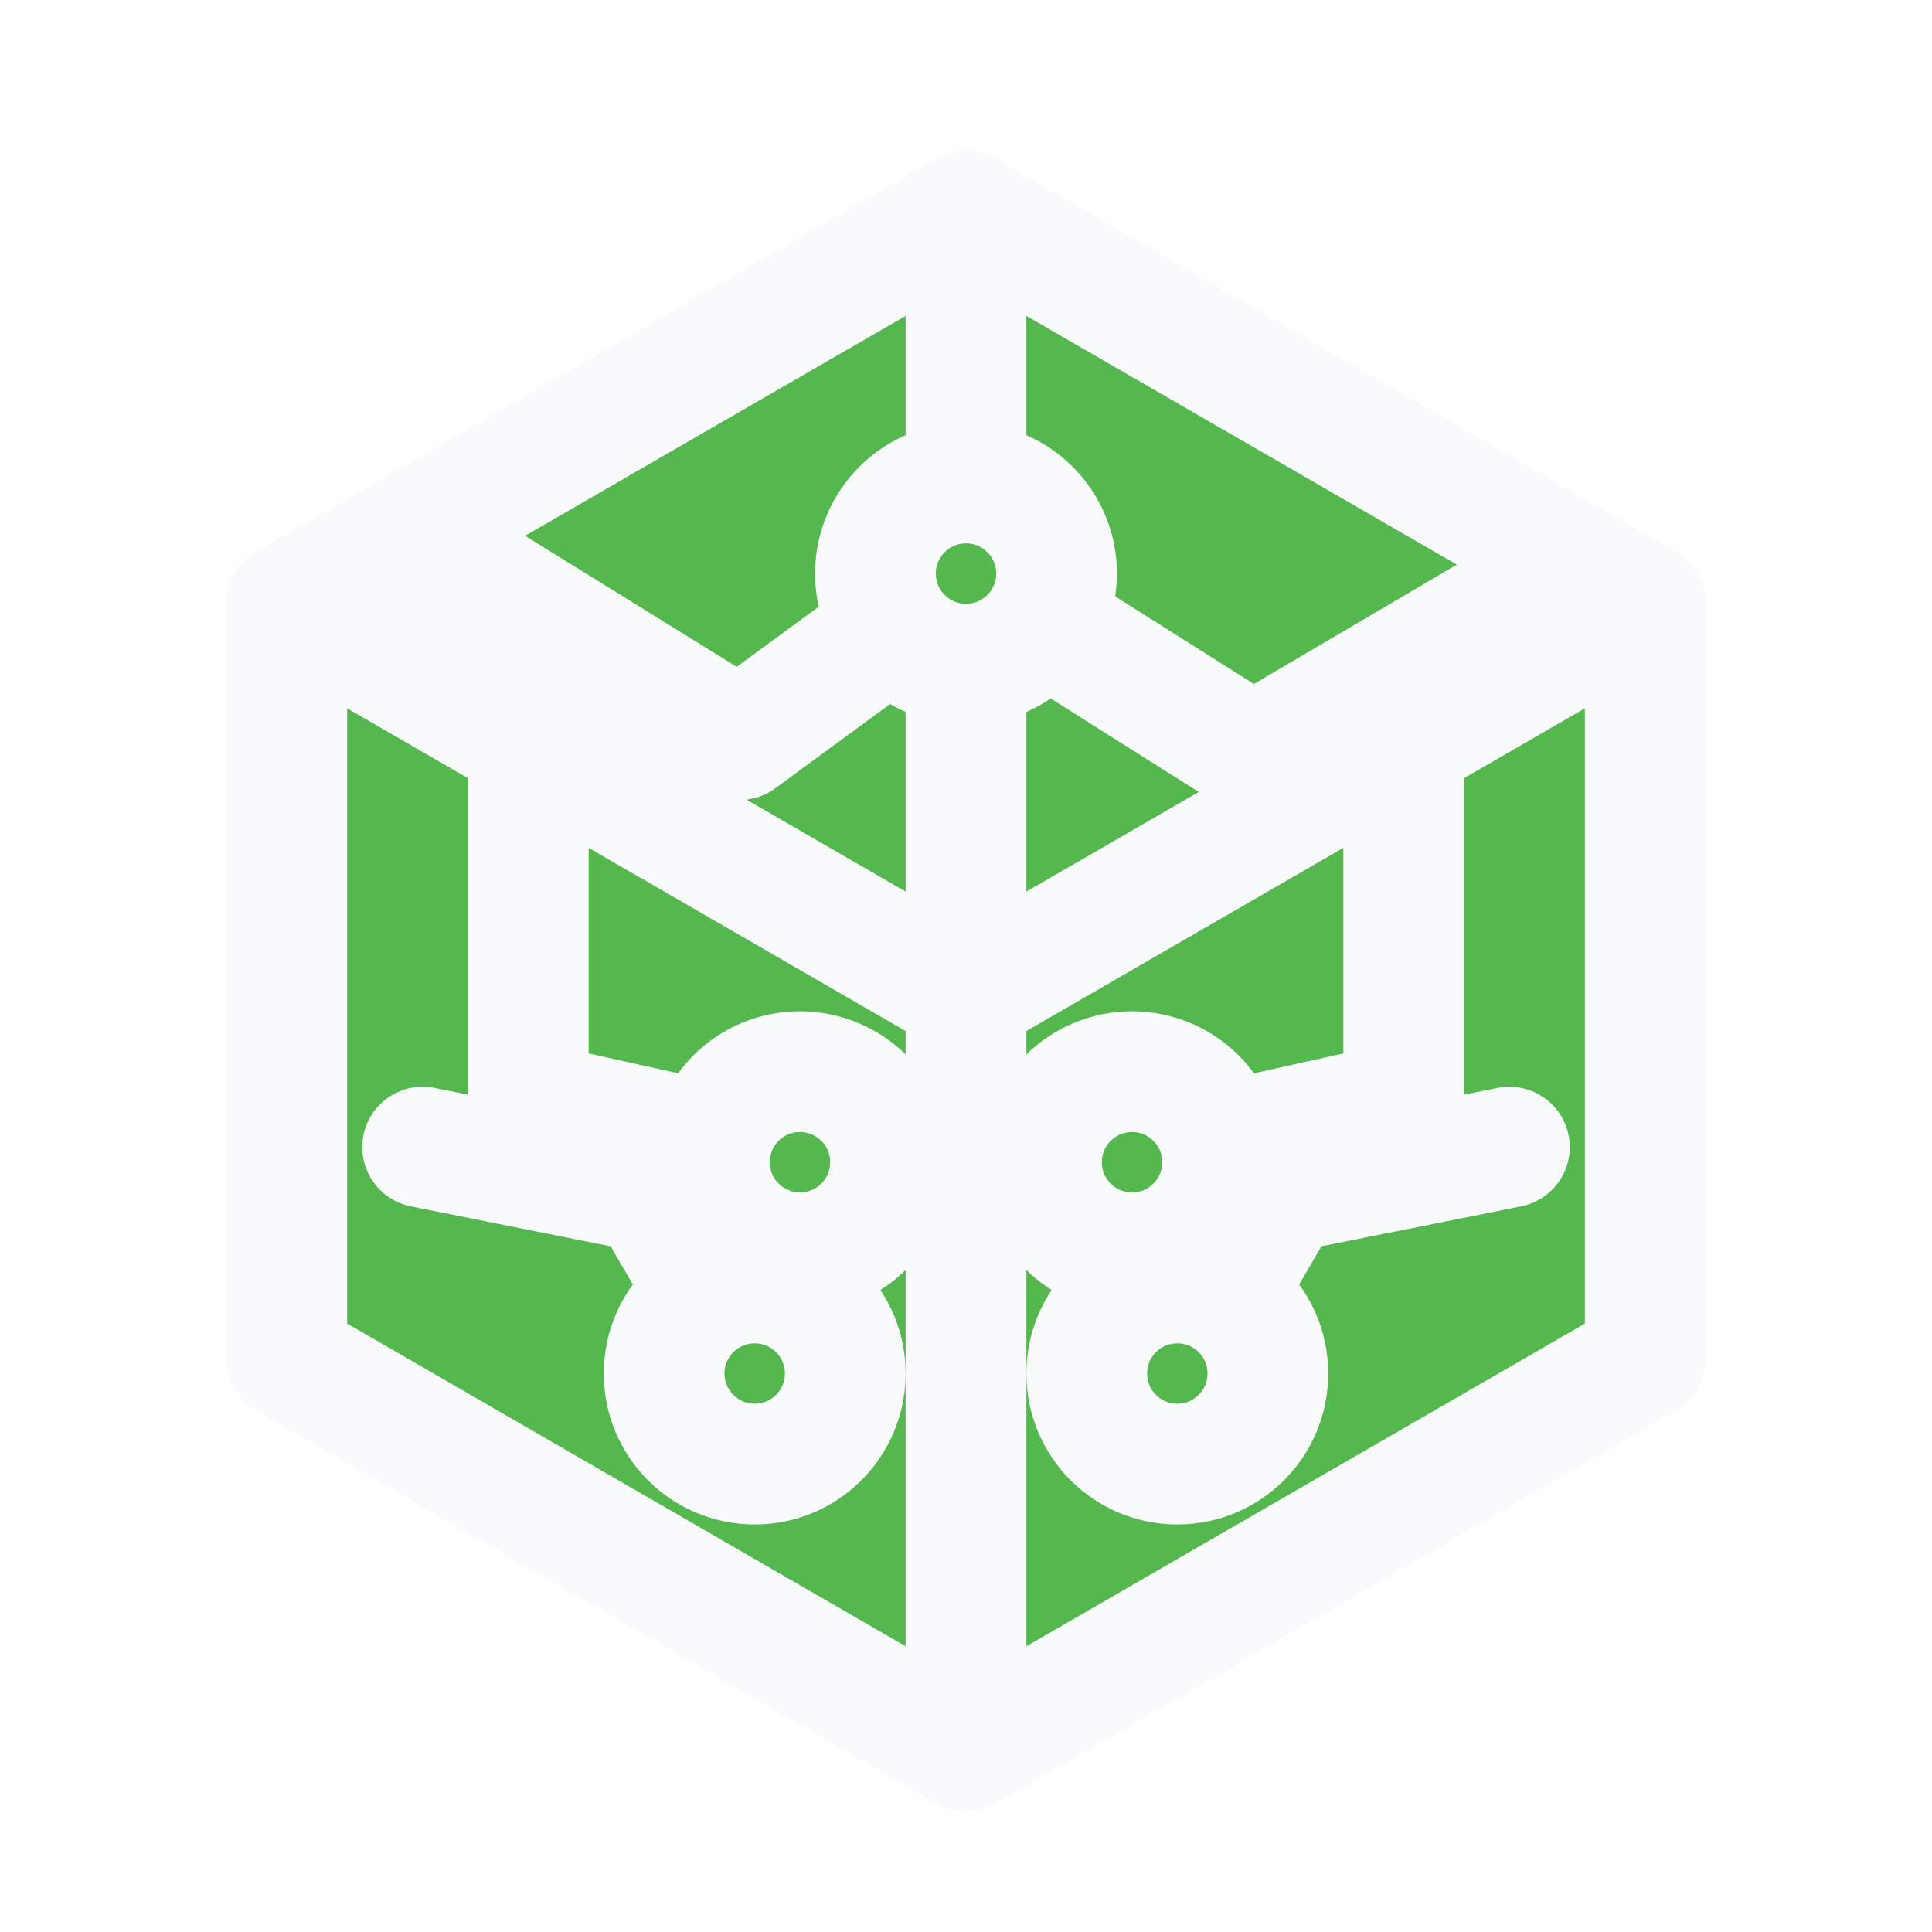
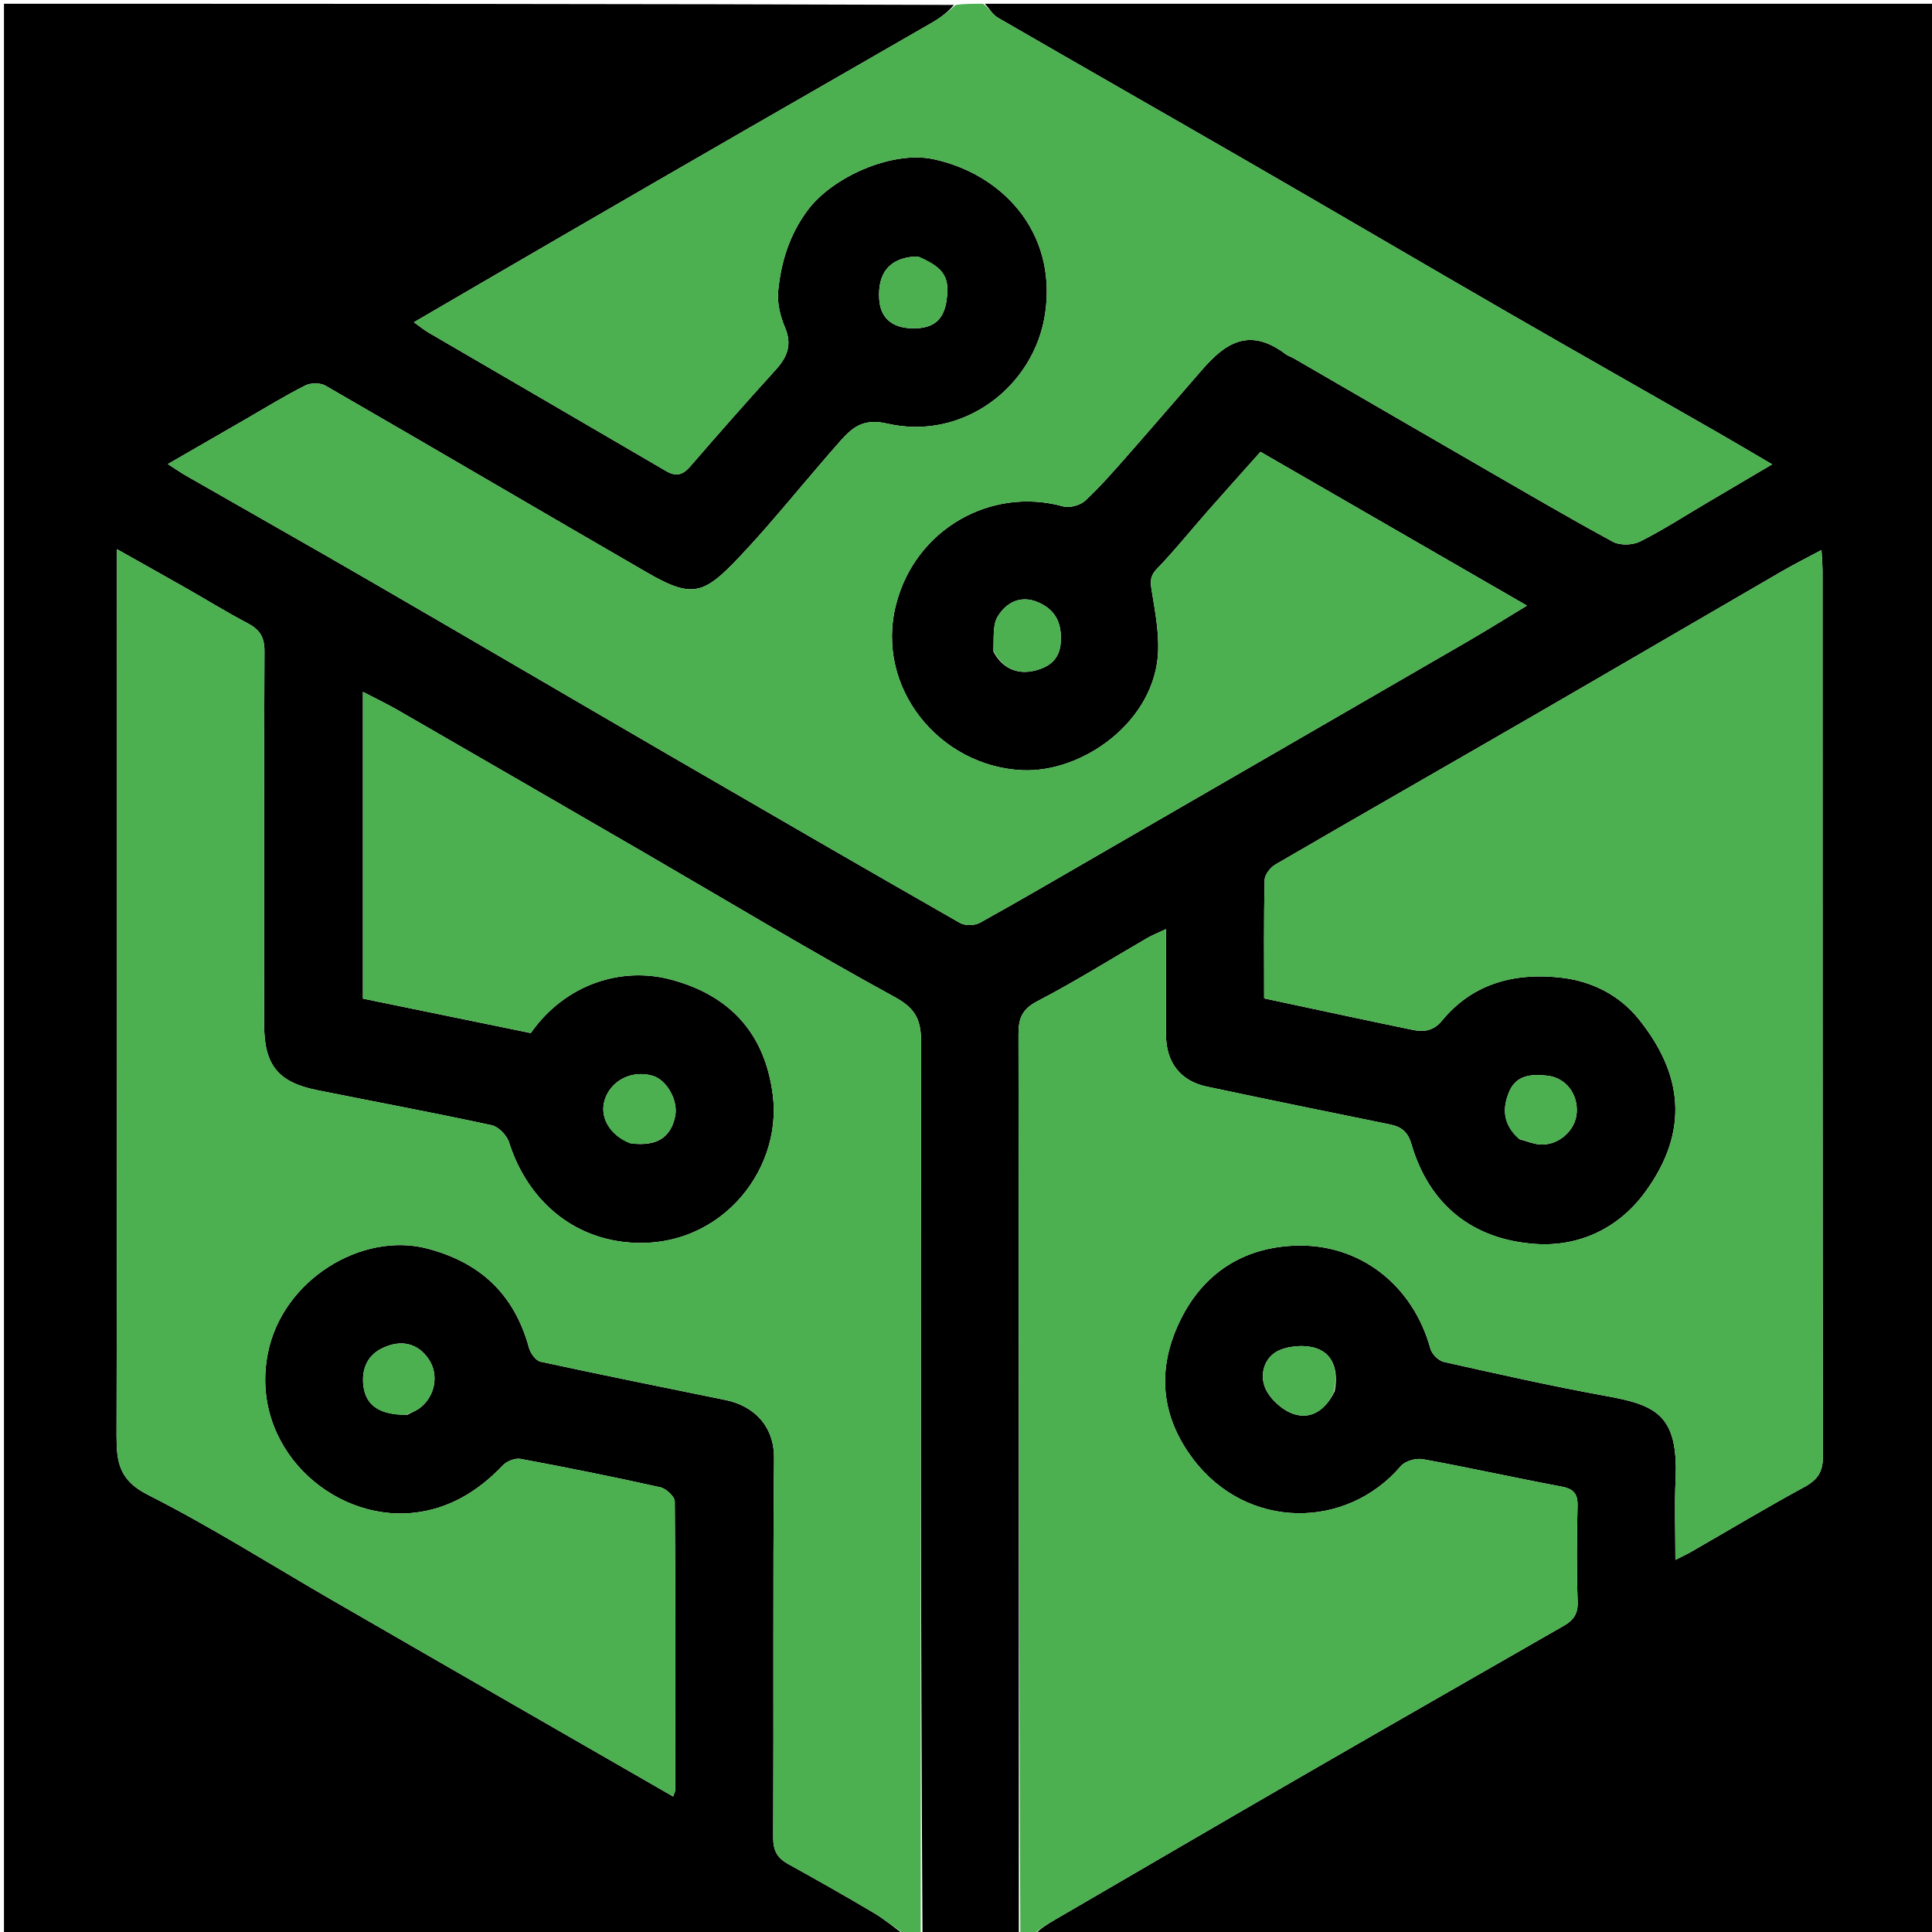
- <svg xmlns="http://www.w3.org/2000/svg" width="128" height="128" viewBox="0 0 128 128" fill="none">
-   <g stroke="#F8FAFC" stroke-width="8" stroke-linecap="round" stroke-linejoin="round">
-     <path d="M64 14L109 40V90L64 116L19 90V40L64 14Z" fill="#55B84F" />
-     <path d="M64 14V116" />
-     <path d="M19 40L64 66L109 40" />
-     <path d="M28 36L49 49L64 38L83 50L100 40" />
-     <path d="M35 49V73L53 77" />
-     <path d="M93 49V73L75 77" />
-     <path d="M28 76L43 79" />
-     <path d="M100 76L85 79" />
-     <path d="M43 79L50 91" />
-     <path d="M85 79L78 91" />
-   </g>
-   <circle cx="64" cy="38" r="6" fill="#55B84F" stroke="#F8FAFC" stroke-width="8" />
-   <circle cx="53" cy="77" r="6" fill="#55B84F" stroke="#F8FAFC" stroke-width="8" />
-   <circle cx="75" cy="77" r="6" fill="#55B84F" stroke="#F8FAFC" stroke-width="8" />
-   <circle cx="50" cy="91" r="6" fill="#55B84F" stroke="#F8FAFC" stroke-width="8" />
-   <circle cx="78" cy="91" r="6" fill="#55B84F" stroke="#F8FAFC" stroke-width="8" />
+ <svg xmlns="http://www.w3.org/2000/svg" version="1.1" id="Layer_1" x="0px" y="0px" width="100%" viewBox="0 0 512 512" enable-background="new 0 0 512 512" xml:space="preserve">
+   <path fill="#000000" opacity="1" stroke="none" d=" M270,513   C261.646,513 253.292,513 244.469,512.531   C244,433.58 243.945,355.098 244.111,276.615   C244.124,270.821 243.079,267.492 237.304,264.337   C214.709,251.993 192.648,238.675 170.37,225.752   C148.788,213.233 127.191,200.74 105.578,188.274   C102.701,186.615 99.693,185.183 96.18,183.35   C96.18,211.037 96.18,237.662 96.18,264.642   C111.083,267.701 125.914,270.744 140.657,273.769   C149.983,260.52 164.897,256.225 177.583,259.54   C193.95,263.818 202.854,274.413 204.817,290.316   C207.346,310.806 189.837,332.211 164.994,329.086   C149.773,327.171 139.212,316.373 134.912,302.75   C134.323,300.881 132.114,298.588 130.287,298.194   C114.928,294.878 99.475,292.003 84.068,288.906   C73.64,286.81 70.001,282.223 70,271.489   C69.999,238.496 69.938,205.503 70.086,172.511   C70.102,168.784 68.755,166.801 65.603,165.152   C60.086,162.265 54.784,158.971 49.367,155.89   C43.459,152.53 37.524,149.219 31.004,145.55   C31.004,148.666 31.004,150.823 31.004,152.98   C31.004,228.797 31.075,304.614 30.886,380.431   C30.868,387.54 31.619,392.299 39.156,396.115   C55.823,404.555 71.674,414.604 87.874,423.968   C104.074,433.331 120.29,442.665 136.505,452.001   C150.394,459.999 164.29,467.982 178.39,476.091   C178.67,475.247 178.936,474.82 178.936,474.393   C178.97,448.898 179.04,423.404 178.826,397.911   C178.815,396.603 176.534,394.489 174.998,394.147   C162.699,391.41 150.339,388.926 137.951,386.619   C136.525,386.354 134.341,387.209 133.302,388.3   C126.714,395.214 118.942,399.969 109.402,400.928   C87.807,403.098 66.145,383.377 70.967,358.712   C74.801,339.097 95.929,326.393 113.156,330.863   C127.362,334.548 136.351,343.084 140.203,357.235   C140.589,358.654 142.003,360.588 143.249,360.858   C159.562,364.395 175.93,367.675 192.284,371.021   C199.678,372.534 205.215,377.806 205.131,386.513   C204.808,420.003 205.062,453.498 204.907,486.99   C204.891,490.449 206.016,492.412 208.894,494.002   C216.513,498.212 224.092,502.5 231.575,506.946   C234.537,508.706 237.2,510.967 240,513   C160.368,513 80.736,513 1.052,513   C1.052,342.443 1.052,171.885 1.052,1   C84.687,1 168.375,1 252.798,1.301   C251.377,3.062 249.302,4.661 247.053,5.961   C230.996,15.243 214.894,24.447 198.825,33.709   C182.471,43.135 166.128,52.584 149.798,62.052   C136.61,69.698 123.447,77.387 109.687,85.399   C111.259,86.518 112.342,87.425 113.545,88.126   C134.529,100.365 155.541,112.558 176.509,124.825   C179.136,126.362 180.927,125.913 182.896,123.637   C190.35,115.019 197.879,106.463 205.544,98.032   C208.638,94.629 209.984,91.354 208.021,86.743   C206.775,83.816 205.931,80.326 206.223,77.213   C206.944,69.519 209.175,62.309 213.941,55.834   C220.627,46.753 236.525,39.919 247.213,42.15   C265.28,45.92 280.116,61.202 276.992,82.943   C274.177,102.531 255.132,116.856 235.228,112.276   C228.948,110.831 226.116,113.051 222.792,116.751   C220.699,119.081 218.685,121.482 216.641,123.856   C210.618,130.852 204.787,138.026 198.536,144.812   C186.925,157.414 184.461,159.239 171.42,151.697   C143.004,135.264 114.708,118.622 86.275,102.217   C84.89,101.418 82.345,101.429 80.892,102.16   C75.618,104.815 70.577,107.932 65.453,110.884   C58.586,114.839 51.725,118.803 44.477,122.985   C46.551,124.311 47.894,125.25 49.31,126.062   C65.689,135.447 82.123,144.736 98.456,154.2   C124.727,169.42 150.915,184.783 177.171,200.029   C202.87,214.951 228.59,229.838 254.39,244.584   C255.741,245.356 258.29,245.313 259.671,244.548   C270.578,238.502 281.341,232.196 292.14,225.956   C324.402,207.312 356.668,188.675 388.912,170.001   C393.982,167.065 398.948,163.952 404.66,160.499   C380.529,146.572 357.164,133.087 334.043,119.742   C328.968,125.436 324.445,130.46 319.98,135.534   C315.51,140.612 311.275,145.912 306.575,150.763   C304.603,152.799 304.886,154.462 305.27,156.828   C306.115,162.032 307.114,167.338 306.92,172.56   C306.23,191.164 286.886,204.873 270.845,204.108   C248.968,203.065 231.862,182.257 237.451,160.247   C242.553,140.159 262.702,128.914 281.722,134.195   C283.458,134.677 286.284,133.909 287.617,132.665   C291.72,128.834 295.416,124.554 299.138,120.332   C305.683,112.907 312.112,105.379 318.623,97.925   C324.474,91.226 330.9,86.416 340.709,93.856   C341.355,94.346 342.194,94.569 342.906,94.982   C359.24,104.438 375.557,113.921 391.901,123.36   C403.705,130.176 415.465,137.077 427.444,143.573   C429.333,144.597 432.688,144.488 434.658,143.497   C440.805,140.404 446.611,136.636 452.551,133.132   C458.092,129.862 463.635,126.595 469.634,123.058   C464.108,119.821 459.459,117.044 454.761,114.354   C436.244,103.752 417.675,93.242 399.195,82.575   C376.879,69.695 354.664,56.641 332.352,43.754   C309.752,30.7 287.073,17.781 264.483,4.709   C263.077,3.896 262.15,2.255 261,1   C344.963,1 428.927,1 512.945,1   C512.945,171.556 512.945,342.111 512.945,513   C433.646,513 354.292,513 274.219,512.687   C275.591,511.126 277.669,509.855 279.773,508.63   C302.041,495.675 324.284,482.678 346.592,469.792   C369.185,456.742 391.844,443.807 414.47,430.816   C416.87,429.437 418.21,427.739 418.1,424.561   C417.808,416.073 417.861,407.564 418.069,399.07   C418.151,395.712 416.904,394.532 413.691,393.931   C401.462,391.643 389.312,388.931 377.073,386.705   C375.257,386.374 372.385,387.175 371.247,388.513   C356.847,405.427 330.488,405.562 316.208,386.691   C307.394,375.043 306.548,362.445 312.909,349.642   C319.006,337.372 329.472,330.639 343.125,330.109   C360.386,329.44 374.47,340.619 379.075,357.417   C379.464,358.837 381.211,360.602 382.616,360.916   C396.829,364.096 411.048,367.305 425.374,369.906   C438.621,372.311 444.839,374.702 444.051,392.055   C443.738,398.925 443.999,405.822 443.999,413.389   C446.021,412.352 447.184,411.815 448.29,411.179   C458.249,405.452 468.109,399.544 478.197,394.056   C481.698,392.151 483.103,390.053 483.096,385.952   C482.968,307.798 483.003,229.643 482.99,151.488   C482.99,149.757 482.827,148.026 482.712,145.756   C478.811,147.846 475.463,149.518 472.232,151.391   C449.95,164.309 427.717,177.31 405.421,190.203   C382.966,203.188 360.438,216.047 338.017,229.09   C336.675,229.871 335.175,231.775 335.142,233.189   C334.9,243.649 335.011,254.118 335.011,264.58   C348.438,267.441 361.385,270.255 374.362,272.923   C377.253,273.517 379.851,273.264 382.13,270.497   C390.353,260.512 401.477,257.699 413.775,259.097   C421.875,260.018 429.197,263.777 434.213,269.997   C445.718,284.263 448.023,299.45 435.964,315.934   C428.833,325.682 418.295,330.452 406.864,329.657   C390.464,328.516 378.796,319.505 374.008,303.108   C373.111,300.036 371.415,298.608 368.41,298   C352.205,294.72 336.009,291.393 319.834,287.968   C312.801,286.479 309.017,281.529 309.004,274.223   C308.988,265.11 309,255.998 309,246.229   C306.945,247.195 305.434,247.775 304.051,248.576   C294.396,254.163 284.938,260.126 275.047,265.256   C270.959,267.376 269.902,269.719 269.909,274.037   C270.034,353.691 270,433.345 270,513  M353.692,368.735   C354.592,364.165 353.8,359.514 349.603,357.618   C346.658,356.287 342.153,356.515 339.089,357.81   C335.121,359.487 333.67,364.204 335.359,367.972   C336.645,370.839 339.864,373.746 342.851,374.728   C347.28,376.186 351.149,373.886 353.692,368.735  M107.926,374.935   C109.076,374.318 110.34,373.848 111.356,373.058   C115.327,369.971 116.318,364.337 113.698,360.336   C110.78,355.879 106.174,354.853 101.133,357.376   C96.97,359.46 95.84,363.383 96.305,367.224   C96.96,372.64 100.794,374.952 107.926,374.935  M243.19,68.016   C242.859,68.013 242.525,67.982 242.196,68.009   C235.701,68.528 232.566,72.382 233.004,79.301   C233.338,84.565 236.783,87.248 242.887,86.997   C248.517,86.766 250.87,83.615 251.064,77.009   C251.217,71.813 247.714,69.957 243.19,68.016  M167.318,303.009   C174.011,303.849 177.799,301.48 178.942,295.738   C179.762,291.619 176.678,286.149 172.935,285.083   C167.477,283.527 161.955,286.279 160.291,291.382   C158.808,295.934 161.453,300.838 167.318,303.009  M402.718,301.912   C404.442,302.381 406.14,303.093 407.893,303.274   C412.717,303.772 417.588,299.772 417.864,294.743   C418.122,290.041 415.121,285.622 410.017,285.064   C405.98,284.623 401.857,284.79 399.945,289.336   C398.088,293.75 398.263,297.984 402.718,301.912  M263.271,172.685   C265.577,177.032 269.473,178.793 273.967,177.777   C277.606,176.954 280.802,175.08 281.115,170.211   C281.448,165.031 279.653,161.523 275.02,159.573   C270.435,157.643 266.616,159.703 264.388,163.4   C263.021,165.667 263.443,169.011 263.271,172.685  z" />
+   <path fill="#4CAF50" opacity="1" stroke="none" d=" M270.4,513   C270,433.345 270.034,353.691 269.909,274.037   C269.902,269.719 270.959,267.376 275.047,265.256   C284.938,260.126 294.396,254.163 304.051,248.576   C305.434,247.775 306.945,247.195 309,246.229   C309,255.998 308.988,265.11 309.004,274.223   C309.017,281.529 312.801,286.479 319.834,287.968   C336.009,291.393 352.205,294.72 368.41,298   C371.415,298.608 373.111,300.036 374.008,303.108   C378.796,319.505 390.464,328.516 406.864,329.657   C418.295,330.452 428.833,325.682 435.964,315.934   C448.023,299.45 445.718,284.263 434.213,269.997   C429.197,263.777 421.875,260.018 413.775,259.097   C401.477,257.699 390.353,260.512 382.13,270.497   C379.851,273.264 377.253,273.517 374.362,272.923   C361.385,270.255 348.438,267.441 335.011,264.58   C335.011,254.118 334.9,243.649 335.142,233.189   C335.175,231.775 336.675,229.871 338.017,229.09   C360.438,216.047 382.966,203.188 405.421,190.203   C427.717,177.31 449.95,164.309 472.232,151.391   C475.463,149.518 478.811,147.846 482.712,145.756   C482.827,148.026 482.99,149.757 482.99,151.488   C483.003,229.643 482.968,307.798 483.096,385.952   C483.103,390.053 481.698,392.151 478.197,394.056   C468.109,399.544 458.249,405.452 448.29,411.179   C447.184,411.815 446.021,412.352 443.999,413.389   C443.999,405.822 443.738,398.925 444.051,392.055   C444.839,374.702 438.621,372.311 425.374,369.906   C411.048,367.305 396.829,364.096 382.616,360.916   C381.211,360.602 379.464,358.837 379.075,357.417   C374.47,340.619 360.386,329.44 343.125,330.109   C329.472,330.639 319.006,337.372 312.909,349.642   C306.548,362.445 307.394,375.043 316.208,386.691   C330.488,405.562 356.847,405.427 371.247,388.513   C372.385,387.175 375.257,386.374 377.073,386.705   C389.312,388.931 401.462,391.643 413.691,393.931   C416.904,394.532 418.151,395.712 418.069,399.07   C417.861,407.564 417.808,416.073 418.1,424.561   C418.21,427.739 416.87,429.437 414.47,430.816   C391.844,443.807 369.185,456.742 346.592,469.792   C324.284,482.678 302.041,495.675 279.773,508.63   C277.669,509.855 275.591,511.126 273.751,512.687   C272.933,513 271.867,513 270.4,513  z" />
+   <path fill="#4CAF50" opacity="1" stroke="none" d=" M240.4,513   C237.2,510.967 234.537,508.706 231.575,506.946   C224.092,502.5 216.513,498.212 208.894,494.002   C206.016,492.412 204.891,490.449 204.907,486.99   C205.062,453.498 204.808,420.003 205.131,386.513   C205.215,377.806 199.678,372.534 192.284,371.021   C175.93,367.675 159.562,364.395 143.249,360.858   C142.003,360.588 140.589,358.654 140.203,357.235   C136.351,343.084 127.362,334.548 113.156,330.863   C95.929,326.393 74.801,339.097 70.967,358.712   C66.145,383.377 87.807,403.098 109.402,400.928   C118.942,399.969 126.714,395.214 133.302,388.3   C134.341,387.209 136.525,386.354 137.951,386.619   C150.339,388.926 162.699,391.41 174.998,394.147   C176.534,394.489 178.815,396.603 178.826,397.911   C179.04,423.404 178.97,448.898 178.936,474.393   C178.936,474.82 178.67,475.247 178.39,476.091   C164.29,467.982 150.394,459.999 136.505,452.001   C120.29,442.665 104.074,433.331 87.874,423.968   C71.674,414.604 55.823,404.555 39.156,396.115   C31.619,392.299 30.868,387.54 30.886,380.431   C31.075,304.614 31.004,228.797 31.004,152.98   C31.004,150.823 31.004,148.666 31.004,145.55   C37.524,149.219 43.459,152.53 49.367,155.89   C54.784,158.971 60.086,162.265 65.603,165.152   C68.755,166.801 70.102,168.784 70.086,172.511   C69.938,205.503 69.999,238.496 70,271.489   C70.001,282.223 73.64,286.81 84.068,288.906   C99.475,292.003 114.928,294.878 130.287,298.194   C132.114,298.588 134.323,300.881 134.912,302.75   C139.212,316.373 149.773,327.171 164.994,329.086   C189.837,332.211 207.346,310.806 204.817,290.316   C202.854,274.413 193.95,263.818 177.583,259.54   C164.897,256.225 149.983,260.52 140.657,273.769   C125.914,270.744 111.083,267.701 96.18,264.642   C96.18,237.662 96.18,211.037 96.18,183.35   C99.693,185.183 102.701,186.615 105.578,188.274   C127.191,200.74 148.788,213.233 170.37,225.752   C192.648,238.675 214.709,251.993 237.304,264.337   C243.079,267.492 244.124,270.821 244.111,276.615   C243.945,355.098 244,433.58 244,512.531   C242.933,513 241.867,513 240.4,513  z" />
+   <path fill="#4CAF50" opacity="1" stroke="none" d=" M260.556,1   C262.15,2.255 263.077,3.896 264.483,4.709   C287.073,17.781 309.752,30.7 332.352,43.754   C354.664,56.641 376.879,69.695 399.195,82.575   C417.675,93.242 436.244,103.752 454.761,114.354   C459.459,117.044 464.108,119.821 469.634,123.058   C463.635,126.595 458.092,129.862 452.551,133.132   C446.611,136.636 440.805,140.404 434.658,143.497   C432.688,144.488 429.333,144.597 427.444,143.573   C415.465,137.077 403.705,130.176 391.901,123.36   C375.557,113.921 359.24,104.438 342.906,94.982   C342.194,94.569 341.355,94.346 340.709,93.856   C330.9,86.416 324.474,91.226 318.623,97.925   C312.112,105.379 305.683,112.907 299.138,120.332   C295.416,124.554 291.72,128.834 287.617,132.665   C286.284,133.909 283.458,134.677 281.722,134.195   C262.702,128.914 242.553,140.159 237.451,160.247   C231.862,182.257 248.968,203.065 270.845,204.108   C286.886,204.873 306.23,191.164 306.92,172.56   C307.114,167.338 306.115,162.032 305.27,156.828   C304.886,154.462 304.603,152.799 306.575,150.763   C311.275,145.912 315.51,140.612 319.98,135.534   C324.445,130.46 328.968,125.436 334.043,119.742   C357.164,133.087 380.529,146.572 404.66,160.499   C398.948,163.952 393.982,167.065 388.912,170.001   C356.668,188.675 324.402,207.312 292.14,225.956   C281.341,232.196 270.578,238.502 259.671,244.548   C258.29,245.313 255.741,245.356 254.39,244.584   C228.59,229.838 202.87,214.951 177.171,200.029   C150.915,184.783 124.727,169.42 98.456,154.2   C82.123,144.736 65.689,135.447 49.31,126.062   C47.894,125.25 46.551,124.311 44.477,122.985   C51.725,118.803 58.586,114.839 65.453,110.884   C70.577,107.932 75.618,104.815 80.892,102.16   C82.345,101.429 84.89,101.418 86.275,102.217   C114.708,118.622 143.004,135.264 171.42,151.697   C184.461,159.239 186.925,157.414 198.536,144.812   C204.787,138.026 210.618,130.852 216.641,123.856   C218.685,121.482 220.699,119.081 222.792,116.751   C226.116,113.051 228.948,110.831 235.228,112.276   C255.132,116.856 274.177,102.531 276.992,82.943   C280.116,61.202 265.28,45.92 247.213,42.15   C236.525,39.919 220.627,46.753 213.941,55.834   C209.175,62.309 206.944,69.519 206.223,77.213   C205.931,80.326 206.775,83.816 208.021,86.743   C209.984,91.354 208.638,94.629 205.544,98.032   C197.879,106.463 190.35,115.019 182.896,123.637   C180.927,125.913 179.136,126.362 176.509,124.825   C155.541,112.558 134.529,100.365 113.545,88.126   C112.342,87.425 111.259,86.518 109.687,85.399   C123.447,77.387 136.61,69.698 149.798,62.052   C166.128,52.584 182.471,43.135 198.825,33.709   C214.894,24.447 230.996,15.243 247.053,5.961   C249.302,4.661 251.377,3.062 253.266,1.301   C255.371,1 257.741,1 260.556,1  z" />
+   <path fill="#4CAF50" opacity="1" stroke="none" d=" M353.446,369.05   C351.149,373.886 347.28,376.186 342.851,374.728   C339.864,373.746 336.645,370.839 335.359,367.972   C333.67,364.204 335.121,359.487 339.089,357.81   C342.153,356.515 346.658,356.287 349.603,357.618   C353.8,359.514 354.592,364.165 353.446,369.05  z" />
+   <path fill="#4CAF50" opacity="1" stroke="none" d=" M107.521,374.96   C100.794,374.952 96.96,372.64 96.305,367.224   C95.84,363.383 96.97,359.46 101.133,357.376   C106.174,354.853 110.78,355.879 113.698,360.336   C116.318,364.337 115.327,369.971 111.356,373.058   C110.34,373.848 109.076,374.318 107.521,374.96  z" />
+   <path fill="#4CAF50" opacity="1" stroke="none" d=" M243.587,68.043   C247.714,69.957 251.217,71.813 251.064,77.009   C250.87,83.615 248.517,86.766 242.887,86.997   C236.783,87.248 233.338,84.565 233.004,79.301   C232.566,72.382 235.701,68.528 242.196,68.009   C242.525,67.982 242.859,68.013 243.587,68.043  z" />
+   <path fill="#4CAF50" opacity="1" stroke="none" d=" M166.932,302.995   C161.453,300.838 158.808,295.934 160.291,291.382   C161.955,286.279 167.477,283.527 172.935,285.083   C176.678,286.149 179.762,291.619 178.942,295.738   C177.799,301.48 174.011,303.849 166.932,302.995  z" />
+   <path fill="#4CAF50" opacity="1" stroke="none" d=" M402.387,301.707   C398.263,297.984 398.088,293.75 399.945,289.336   C401.857,284.79 405.98,284.623 410.017,285.064   C415.121,285.622 418.122,290.041 417.864,294.743   C417.588,299.772 412.717,303.772 407.893,303.274   C406.14,303.093 404.442,302.381 402.387,301.707  z" />
+   <path fill="#4CAF50" opacity="1" stroke="none" d=" M263.166,172.278   C263.443,169.011 263.021,165.667 264.388,163.4   C266.616,159.703 270.435,157.643 275.02,159.573   C279.653,161.523 281.448,165.031 281.115,170.211   C280.802,175.08 277.606,176.954 273.967,177.777   C269.473,178.793 265.577,177.032 263.166,172.278  z" />
</svg>
